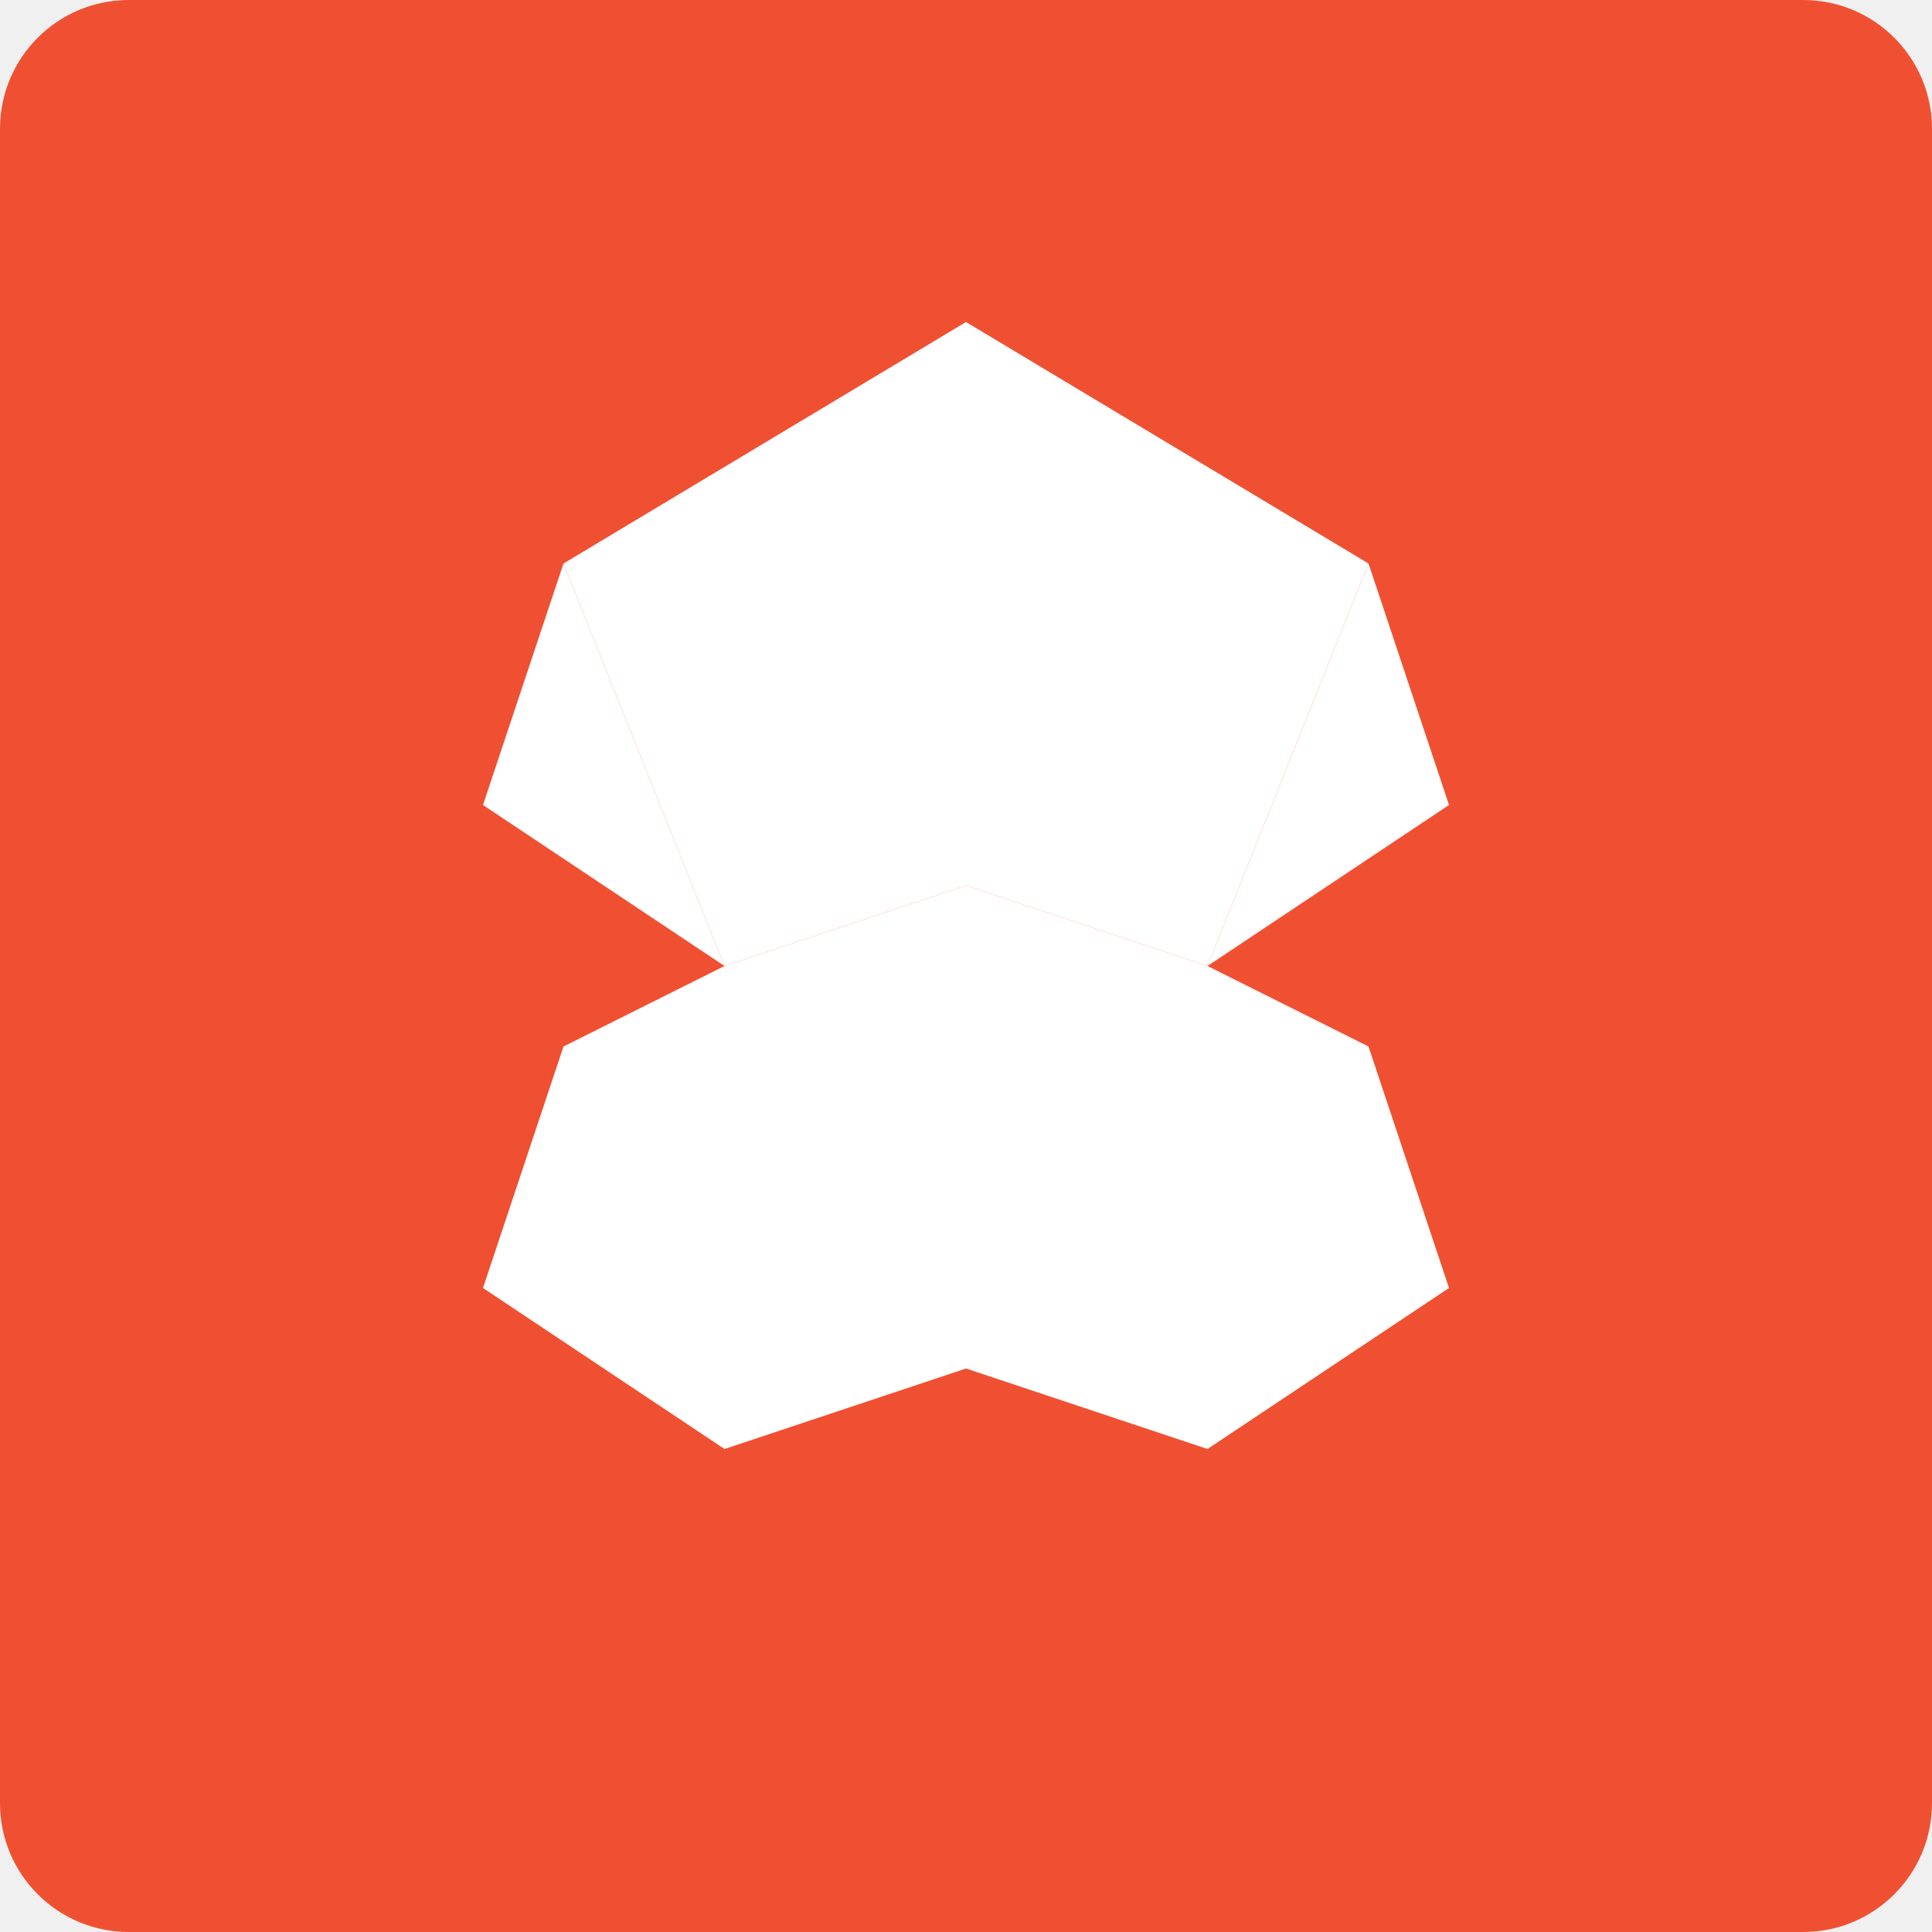
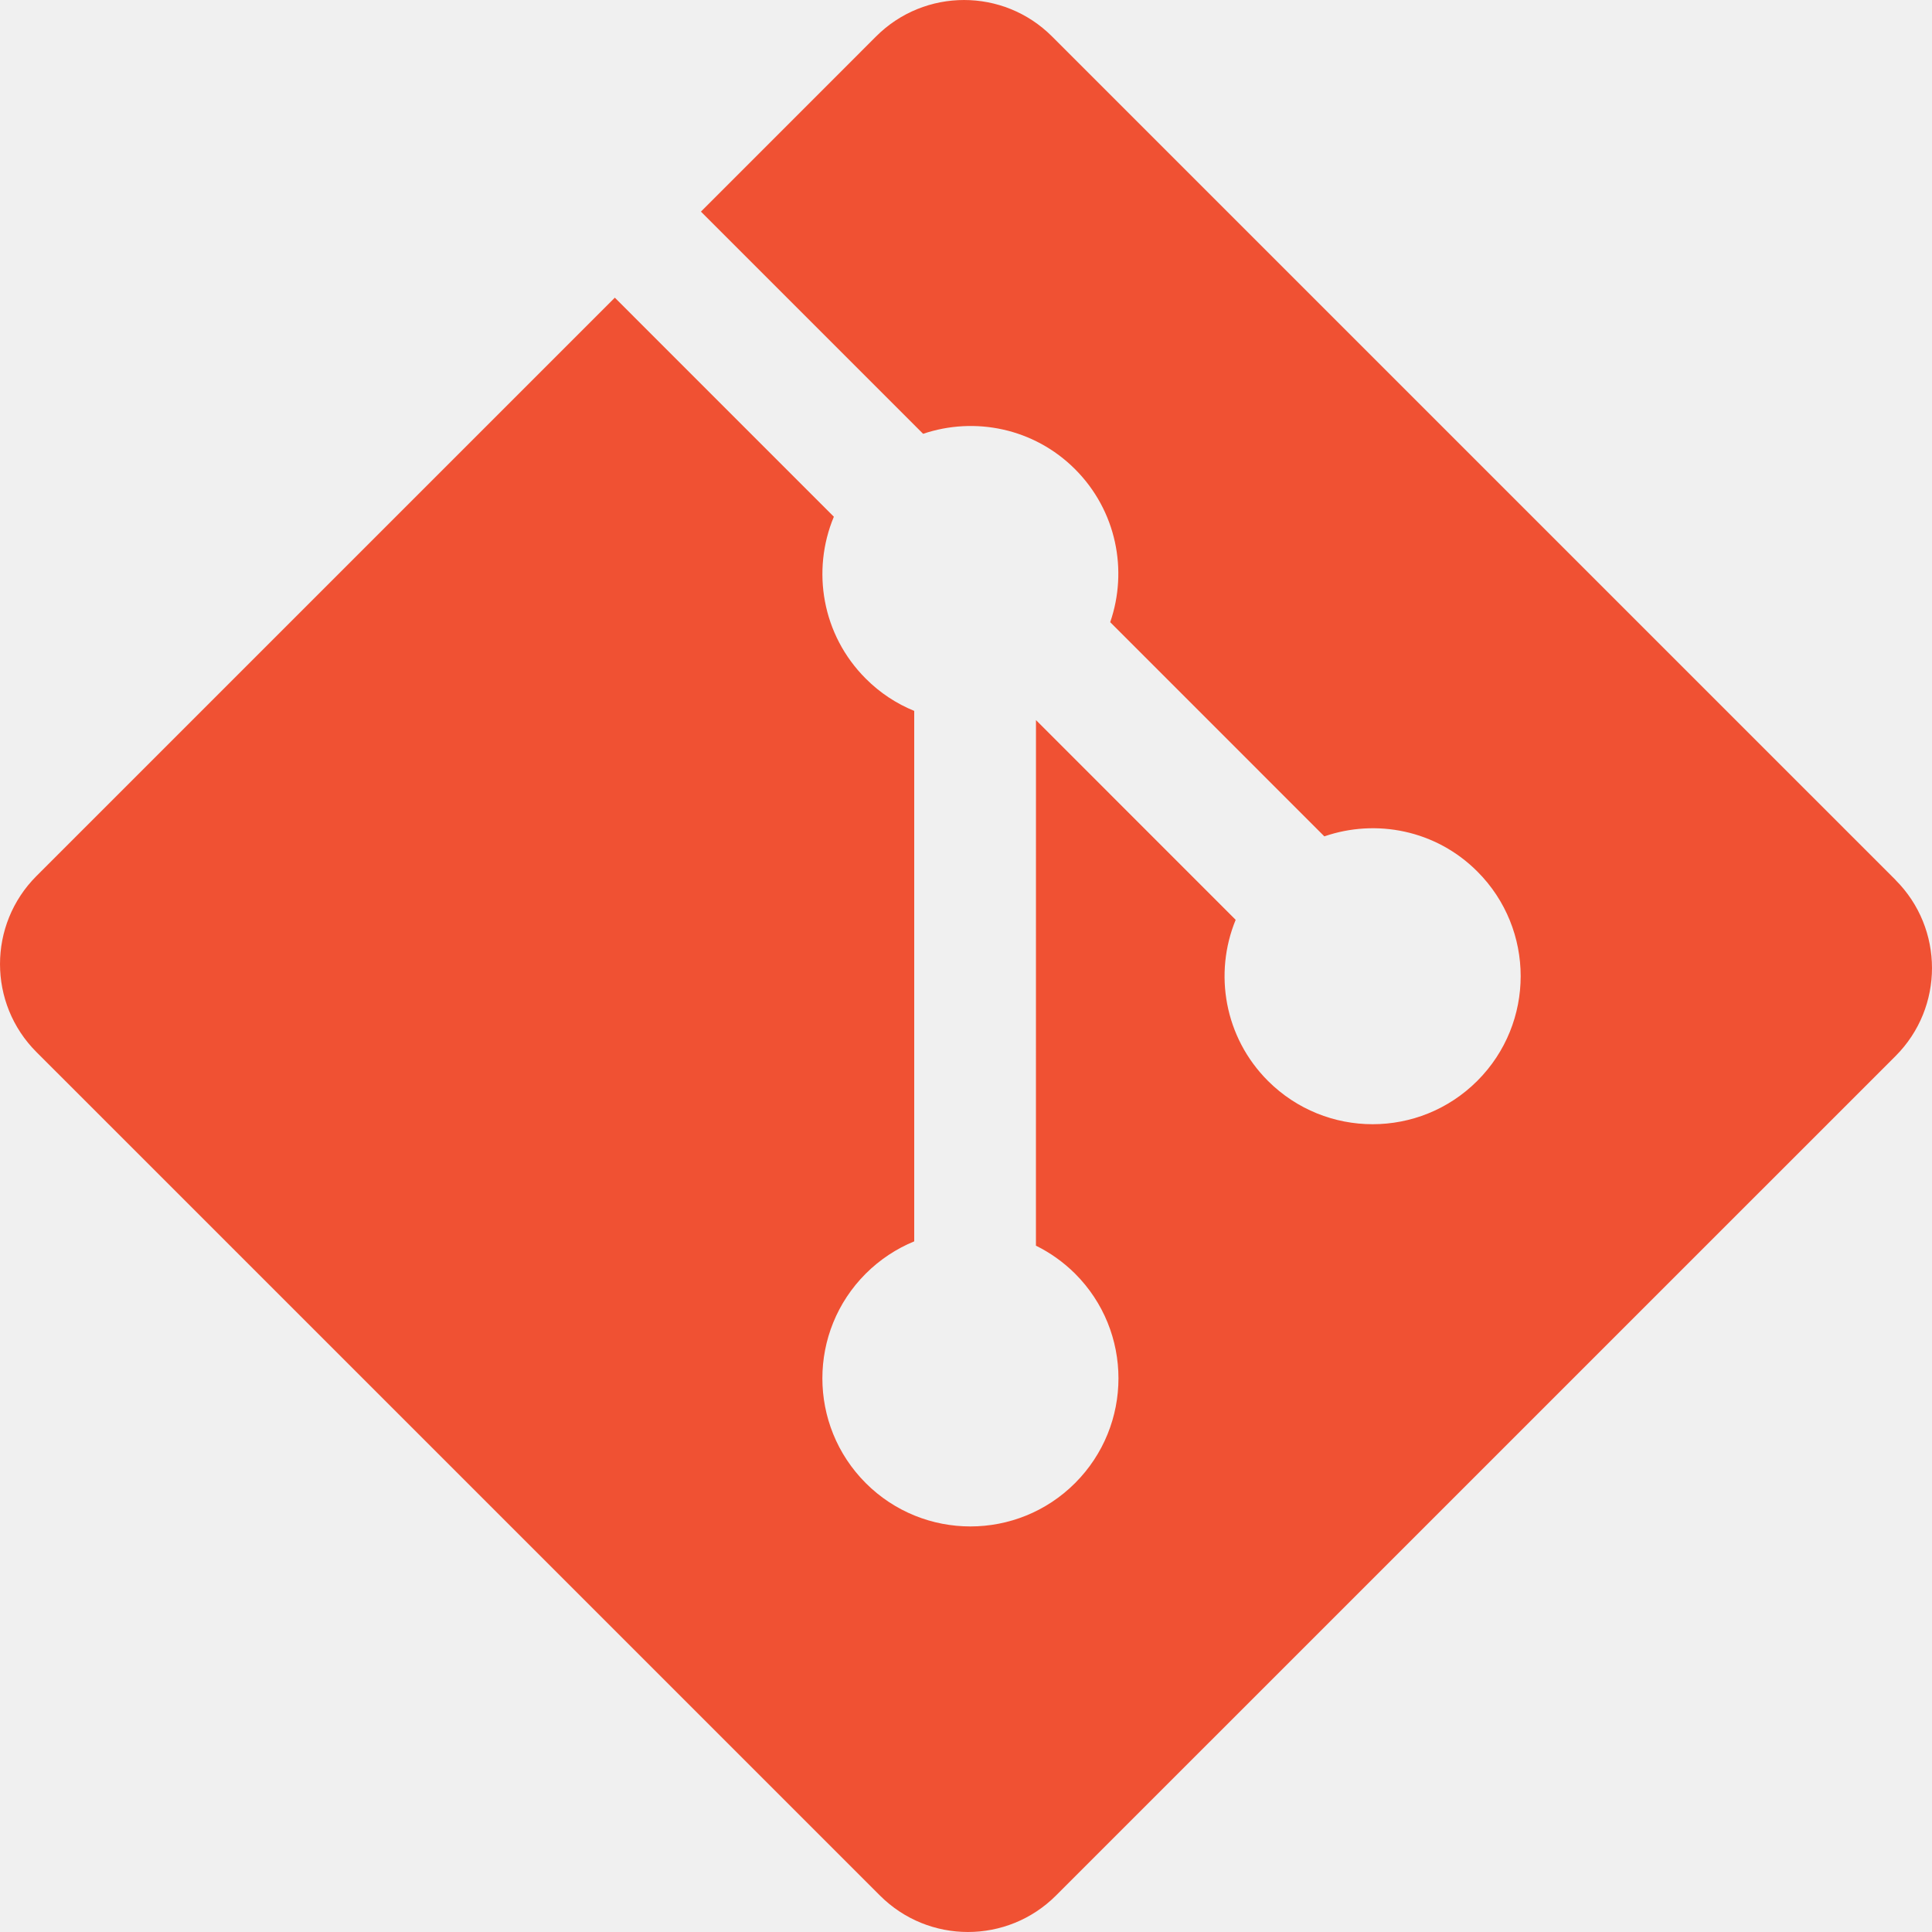
- <svg xmlns="http://www.w3.org/2000/svg" width="120" height="120" viewBox="0 0 120 120" fill="none">
-   <rect width="120" height="120" rx="8" fill="#F05032" />
-   <path d="M60 20L35 35L45 60L60 55L75 60L85 35L60 20Z" fill="white" />
-   <path d="M35 35L30 50L45 60L60 55V85L45 90L30 80L35 65L45 60L35 35Z" fill="white" />
-   <path d="M85 35L90 50L75 60L60 55V85L75 90L90 80L85 65L75 60L85 35Z" fill="white" />
+ <svg xmlns="http://www.w3.org/2000/svg" width="50" height="50" viewBox="0 0 50 50" fill="none">
+   <path d="M49.057 22.773L27.226 0.943C25.969 -0.314 23.93 -0.314 22.673 0.943L18.14 5.477L23.89 11.227C25.226 10.776 26.759 11.078 27.824 12.144C28.894 13.216 29.195 14.761 28.732 16.102L34.274 21.645C35.615 21.183 37.162 21.481 38.233 22.554C39.729 24.05 39.729 26.475 38.233 27.972C36.736 29.469 34.311 29.469 32.813 27.972C31.687 26.845 31.409 25.192 31.979 23.805L26.811 18.636L26.81 32.238C27.175 32.418 27.519 32.66 27.823 32.962C29.32 34.459 29.32 36.883 27.823 38.382C26.327 39.878 23.901 39.878 22.405 38.382C20.909 36.883 20.909 34.459 22.405 32.962C22.775 32.593 23.203 32.314 23.66 32.126V18.398C23.203 18.212 22.776 17.934 22.405 17.562C21.272 16.429 20.999 14.765 21.58 13.373L15.912 7.704L0.943 22.672C-0.314 23.93 -0.314 25.97 0.943 27.227L22.774 49.057C24.031 50.314 26.069 50.314 27.328 49.057L49.057 27.33C50.314 26.072 50.314 24.032 49.057 22.775" fill="#F05133" />
</svg>
